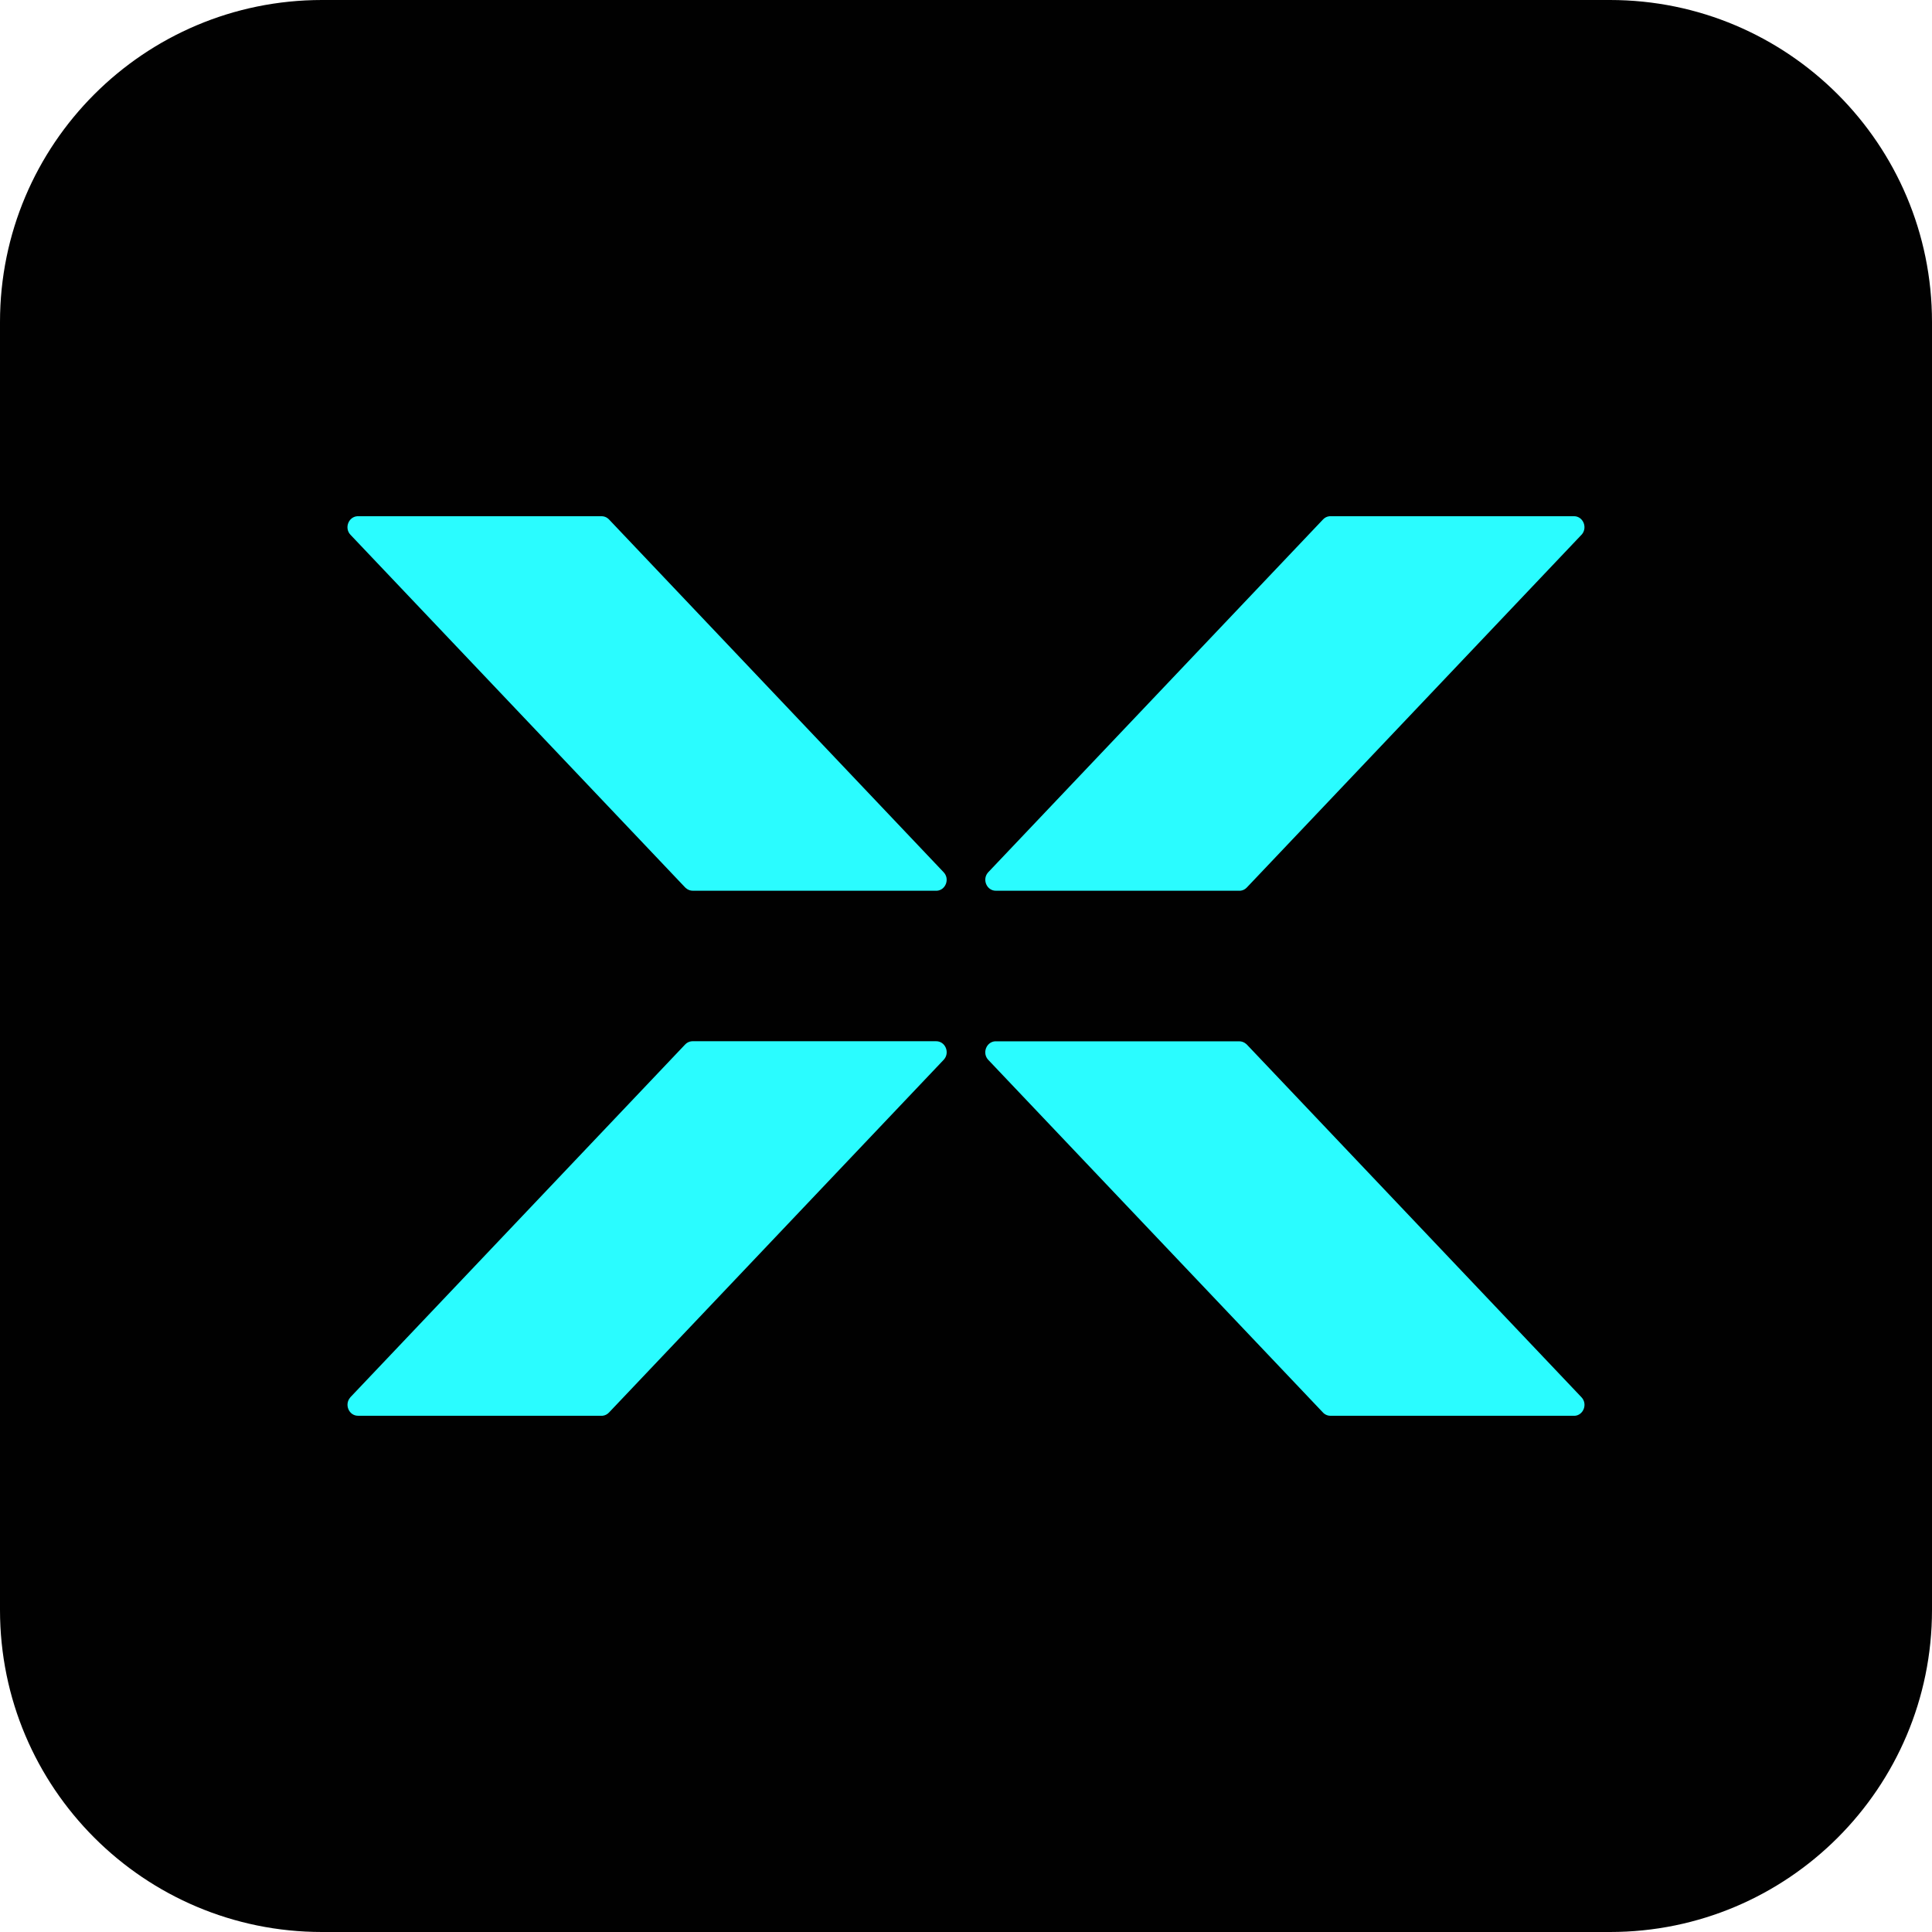
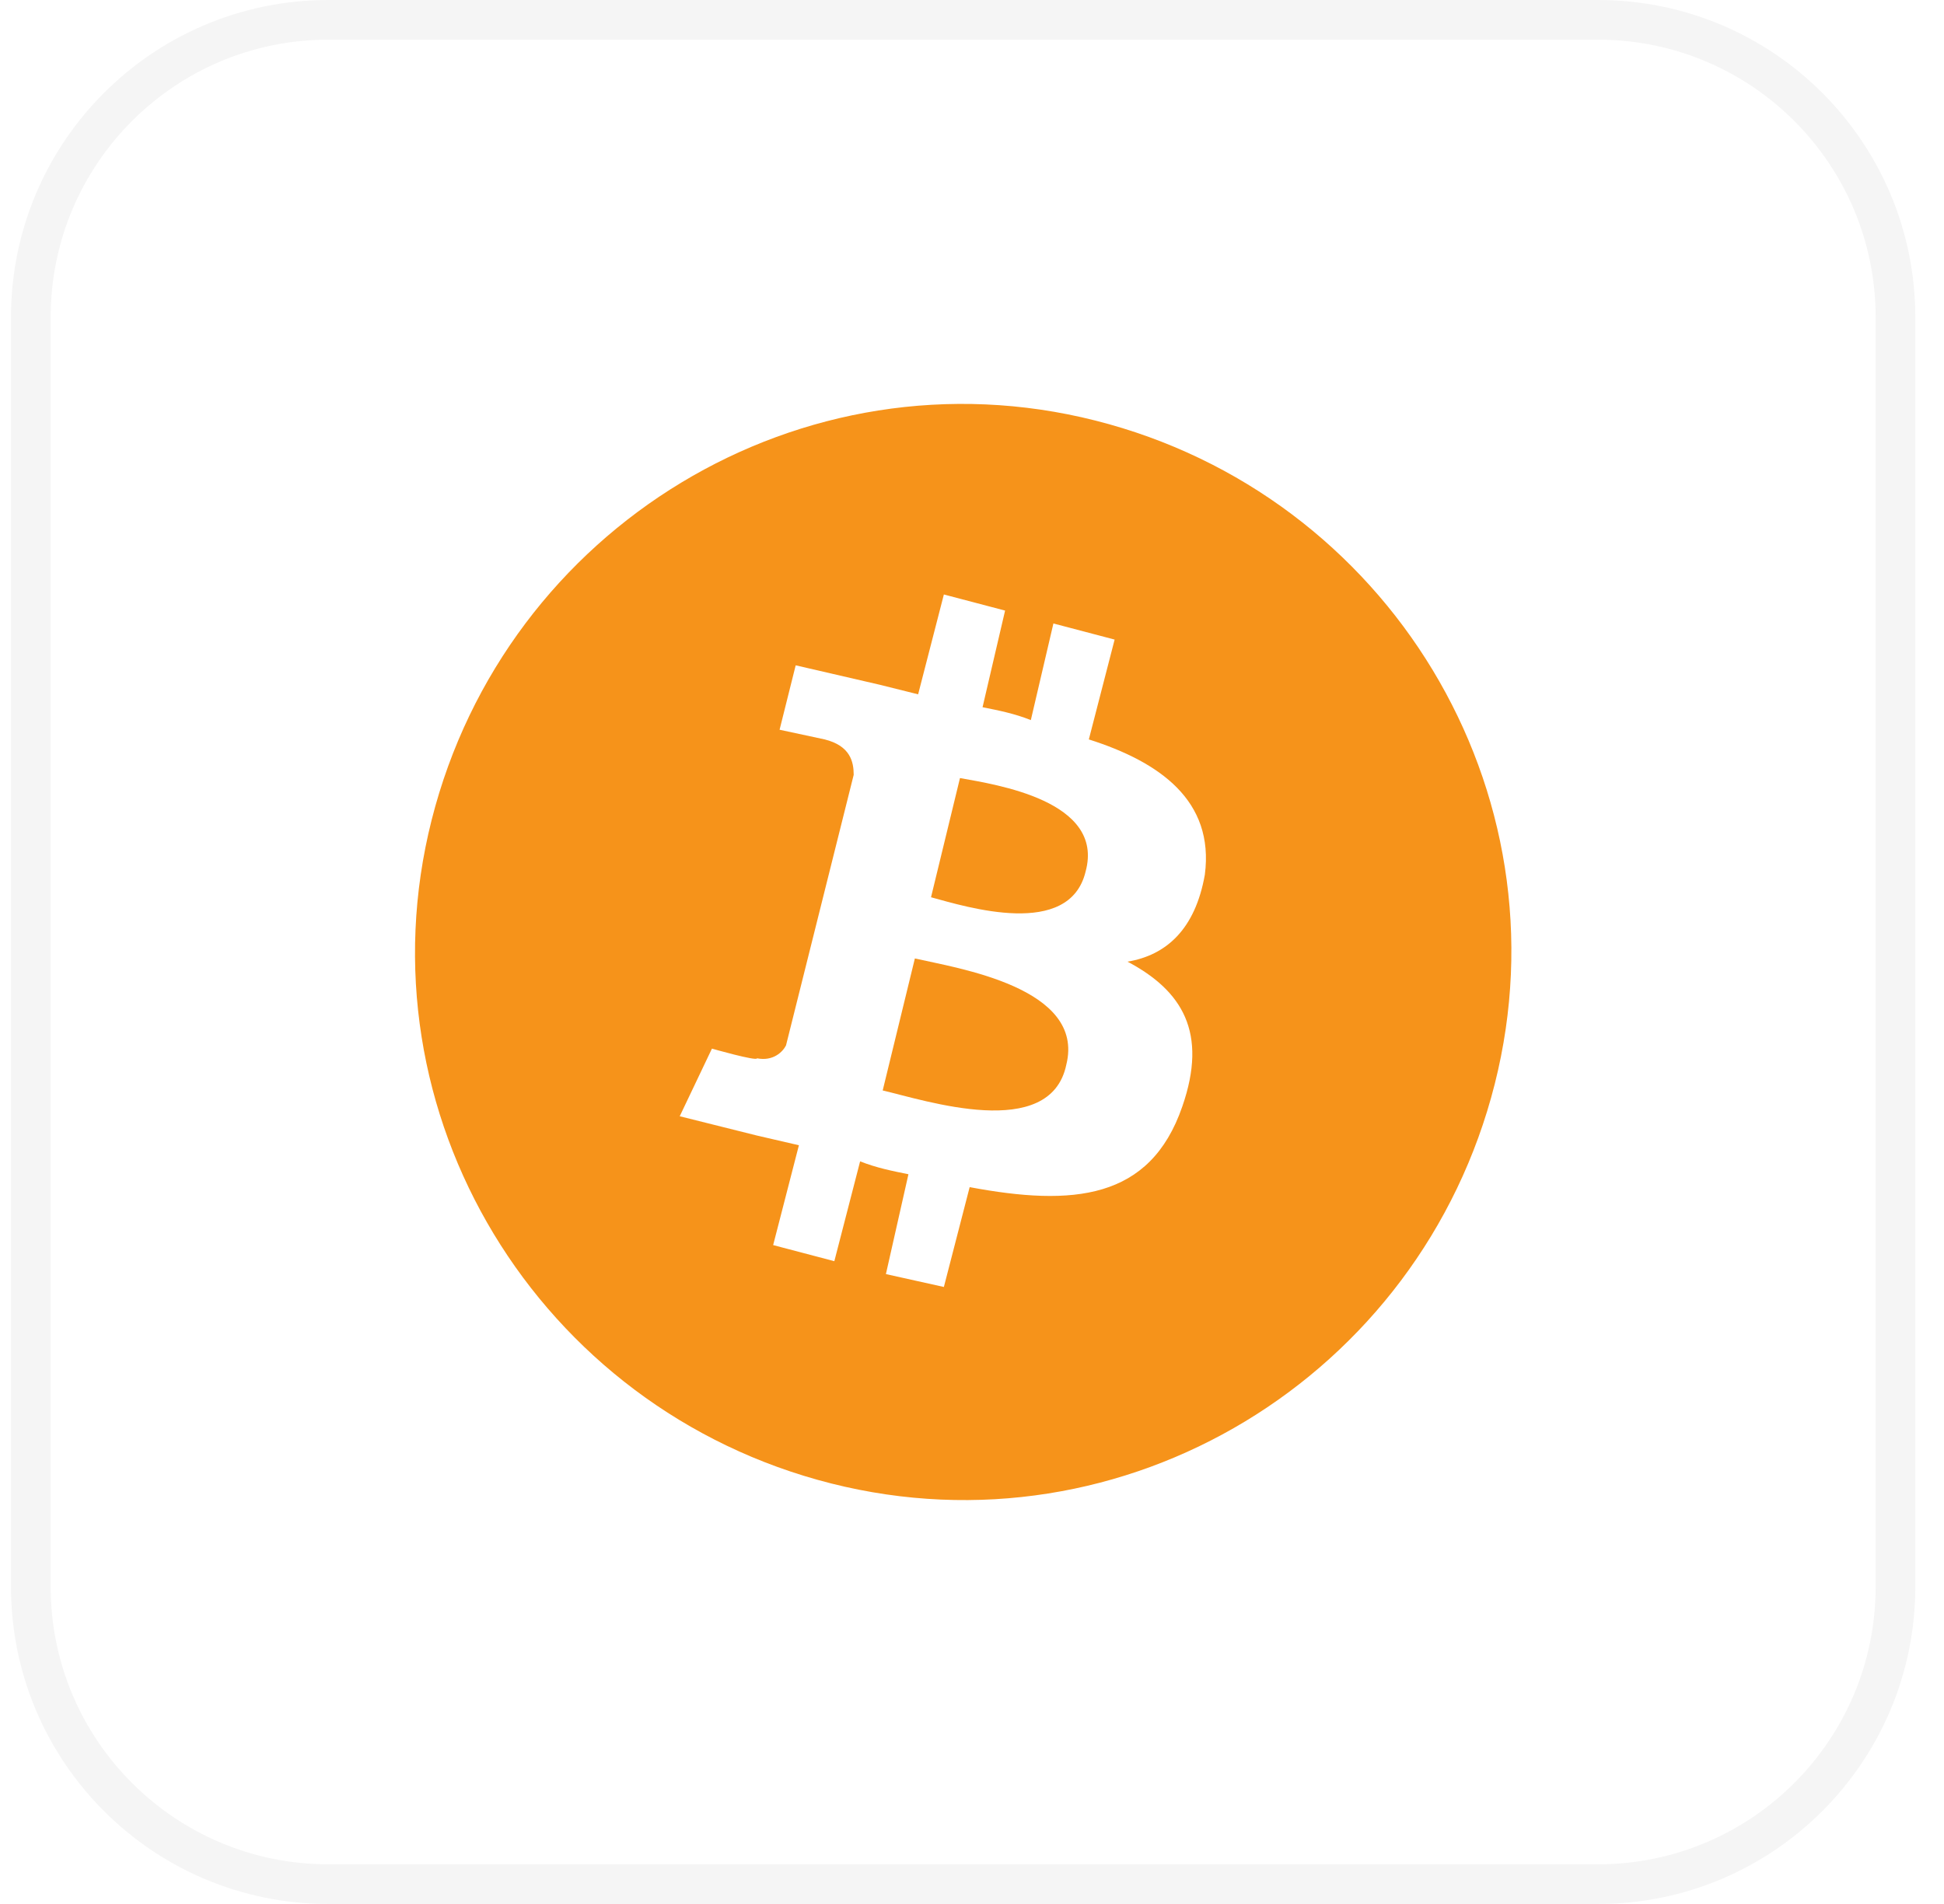
- <svg xmlns="http://www.w3.org/2000/svg" width="48" height="48" viewBox="0 0 48 48" fill="none">
-   <rect width="48" height="48" rx="8" fill="#010101" />
-   <path d="M24.741 25.871H30.789C30.85 25.871 30.909 25.893 30.956 25.933L30.976 25.95L39.29 34.713C39.449 34.879 39.343 35.158 39.126 35.175H33.056C32.995 35.175 32.936 35.154 32.889 35.114L32.87 35.095L24.555 26.334C24.396 26.168 24.502 25.889 24.72 25.871H30.789H24.741ZM17.21 25.869H23.258C23.483 25.869 23.6 26.143 23.459 26.315L23.444 26.332L15.13 35.094C15.088 35.139 15.031 35.168 14.97 35.174H8.895C8.671 35.174 8.554 34.901 8.695 34.728L8.709 34.71L17.023 25.949C17.065 25.904 17.122 25.876 17.184 25.87L17.21 25.869ZM14.945 12.825C15.005 12.825 15.066 12.847 15.111 12.887L15.131 12.906L23.442 21.668C23.603 21.833 23.497 22.113 23.279 22.13H17.212C17.15 22.13 17.091 22.108 17.045 22.068L17.025 22.051L8.709 13.288C8.55 13.124 8.656 12.843 8.874 12.826H14.945V12.825ZM39.104 12.825C39.329 12.825 39.445 13.098 39.305 13.272L39.29 13.288L30.976 22.051C30.934 22.096 30.877 22.124 30.816 22.13H24.741C24.517 22.13 24.399 21.856 24.541 21.684L24.555 21.668L32.87 12.906C32.911 12.861 32.968 12.832 33.03 12.826H39.104V12.825Z" fill="#2AFCFF" />
+ <svg xmlns="http://www.w3.org/2000/svg" width="49" height="48" viewBox="0 0 49 48" fill="none">
+   <path d="M23.06 24.163L22.249 27.491C23.305 27.735 26.471 28.791 26.877 26.842C27.364 24.893 24.116 24.406 23.06 24.163ZM24.197 19.615L23.467 22.62C24.36 22.863 26.958 23.675 27.364 21.97C27.851 20.184 25.091 19.778 24.197 19.615Z" fill="#F6931A" />
+   <path d="M27.608 10.602C20.219 8.735 12.749 13.282 10.88 20.671C9.013 28.06 13.56 35.53 20.949 37.398C28.338 39.266 35.809 34.718 37.676 27.329C39.544 19.94 34.997 12.47 27.608 10.602ZM30.369 22.051C30.125 23.432 29.394 24.081 28.42 24.244C29.8 24.974 30.45 26.03 29.8 27.898C28.988 30.253 27.04 30.415 24.441 29.928L23.791 32.445L22.33 32.12L22.898 29.603C22.492 29.522 22.086 29.44 21.68 29.278L21.03 31.795L19.488 31.389L20.137 28.872L19.082 28.628L17.133 28.141L17.945 26.436C17.945 26.436 19.082 26.761 19.082 26.68C19.488 26.761 19.731 26.517 19.812 26.355L21.518 19.534C21.518 19.209 21.436 18.803 20.787 18.641L19.65 18.397L20.056 16.773L22.167 17.261L23.142 17.504L23.791 14.987L25.334 15.393L24.766 17.829C25.172 17.91 25.578 17.991 25.983 18.154L26.552 15.718L28.095 16.124L27.445 18.641C29.232 19.209 30.612 20.184 30.369 22.051Z" fill="#F6931A" />
+   <rect x="0.777" y="0.5" width="47" height="47" rx="7.5" stroke="#0A0D16" stroke-opacity="0.04" />
</svg>
